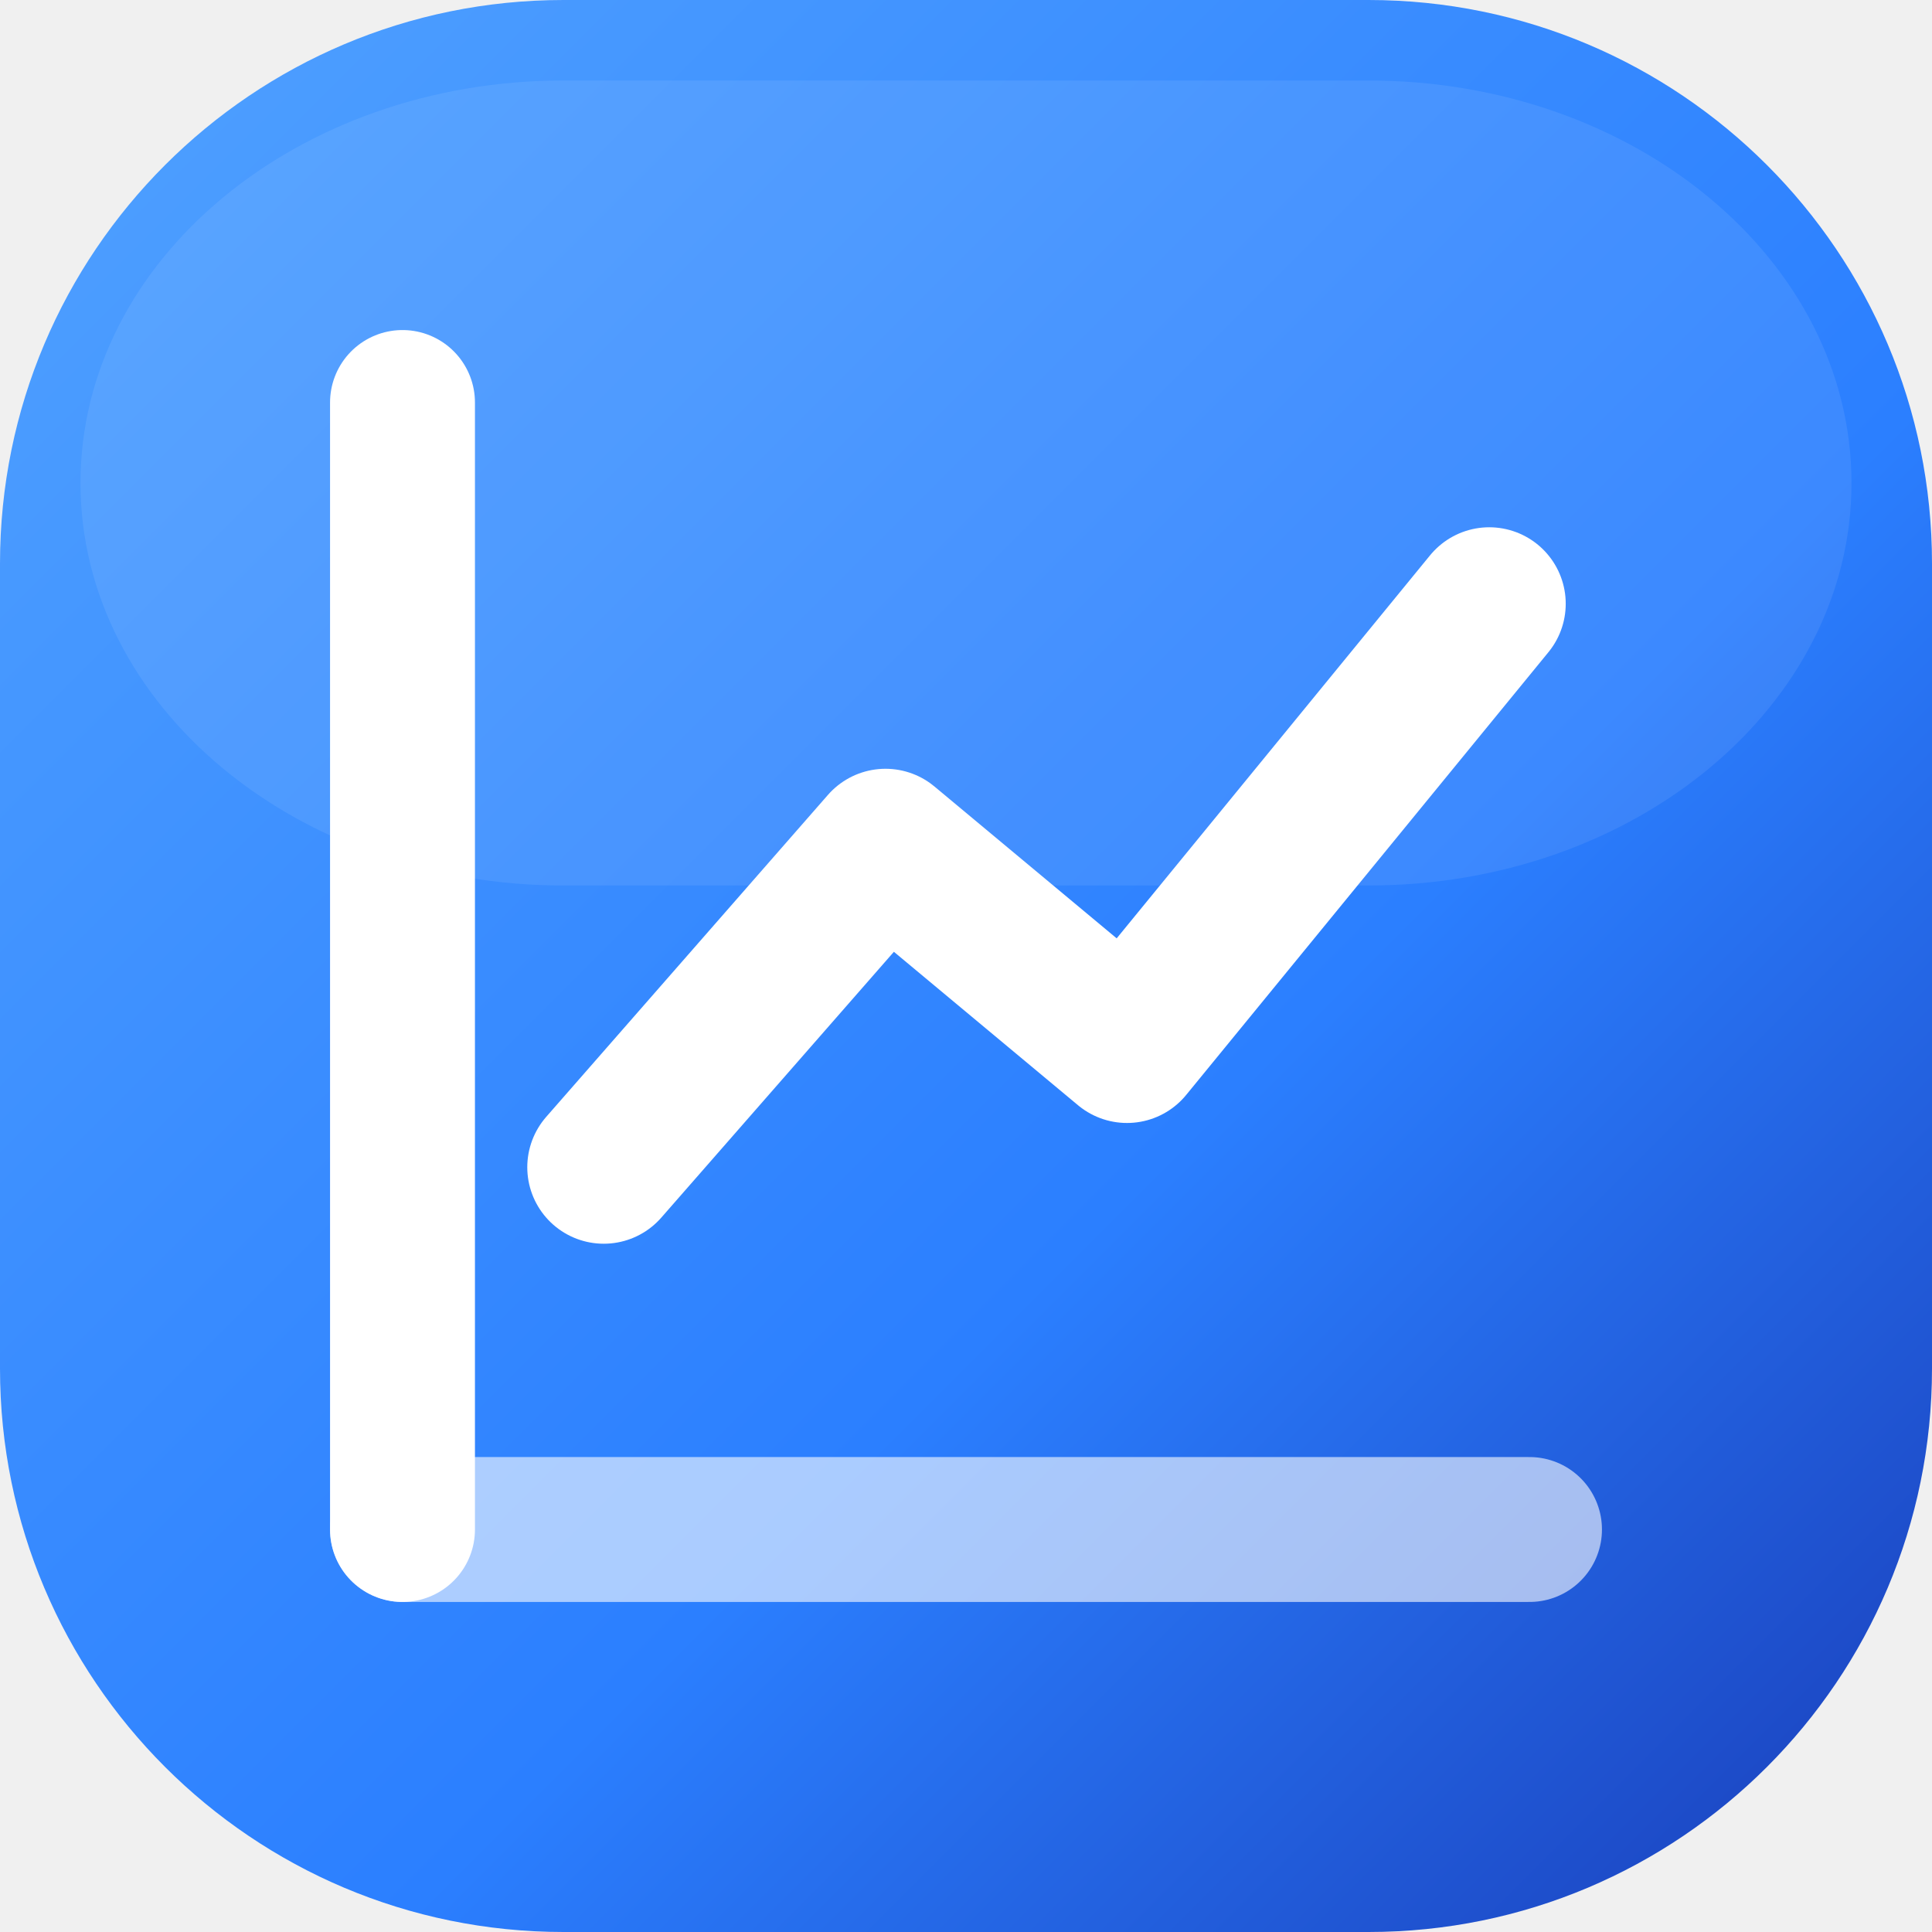
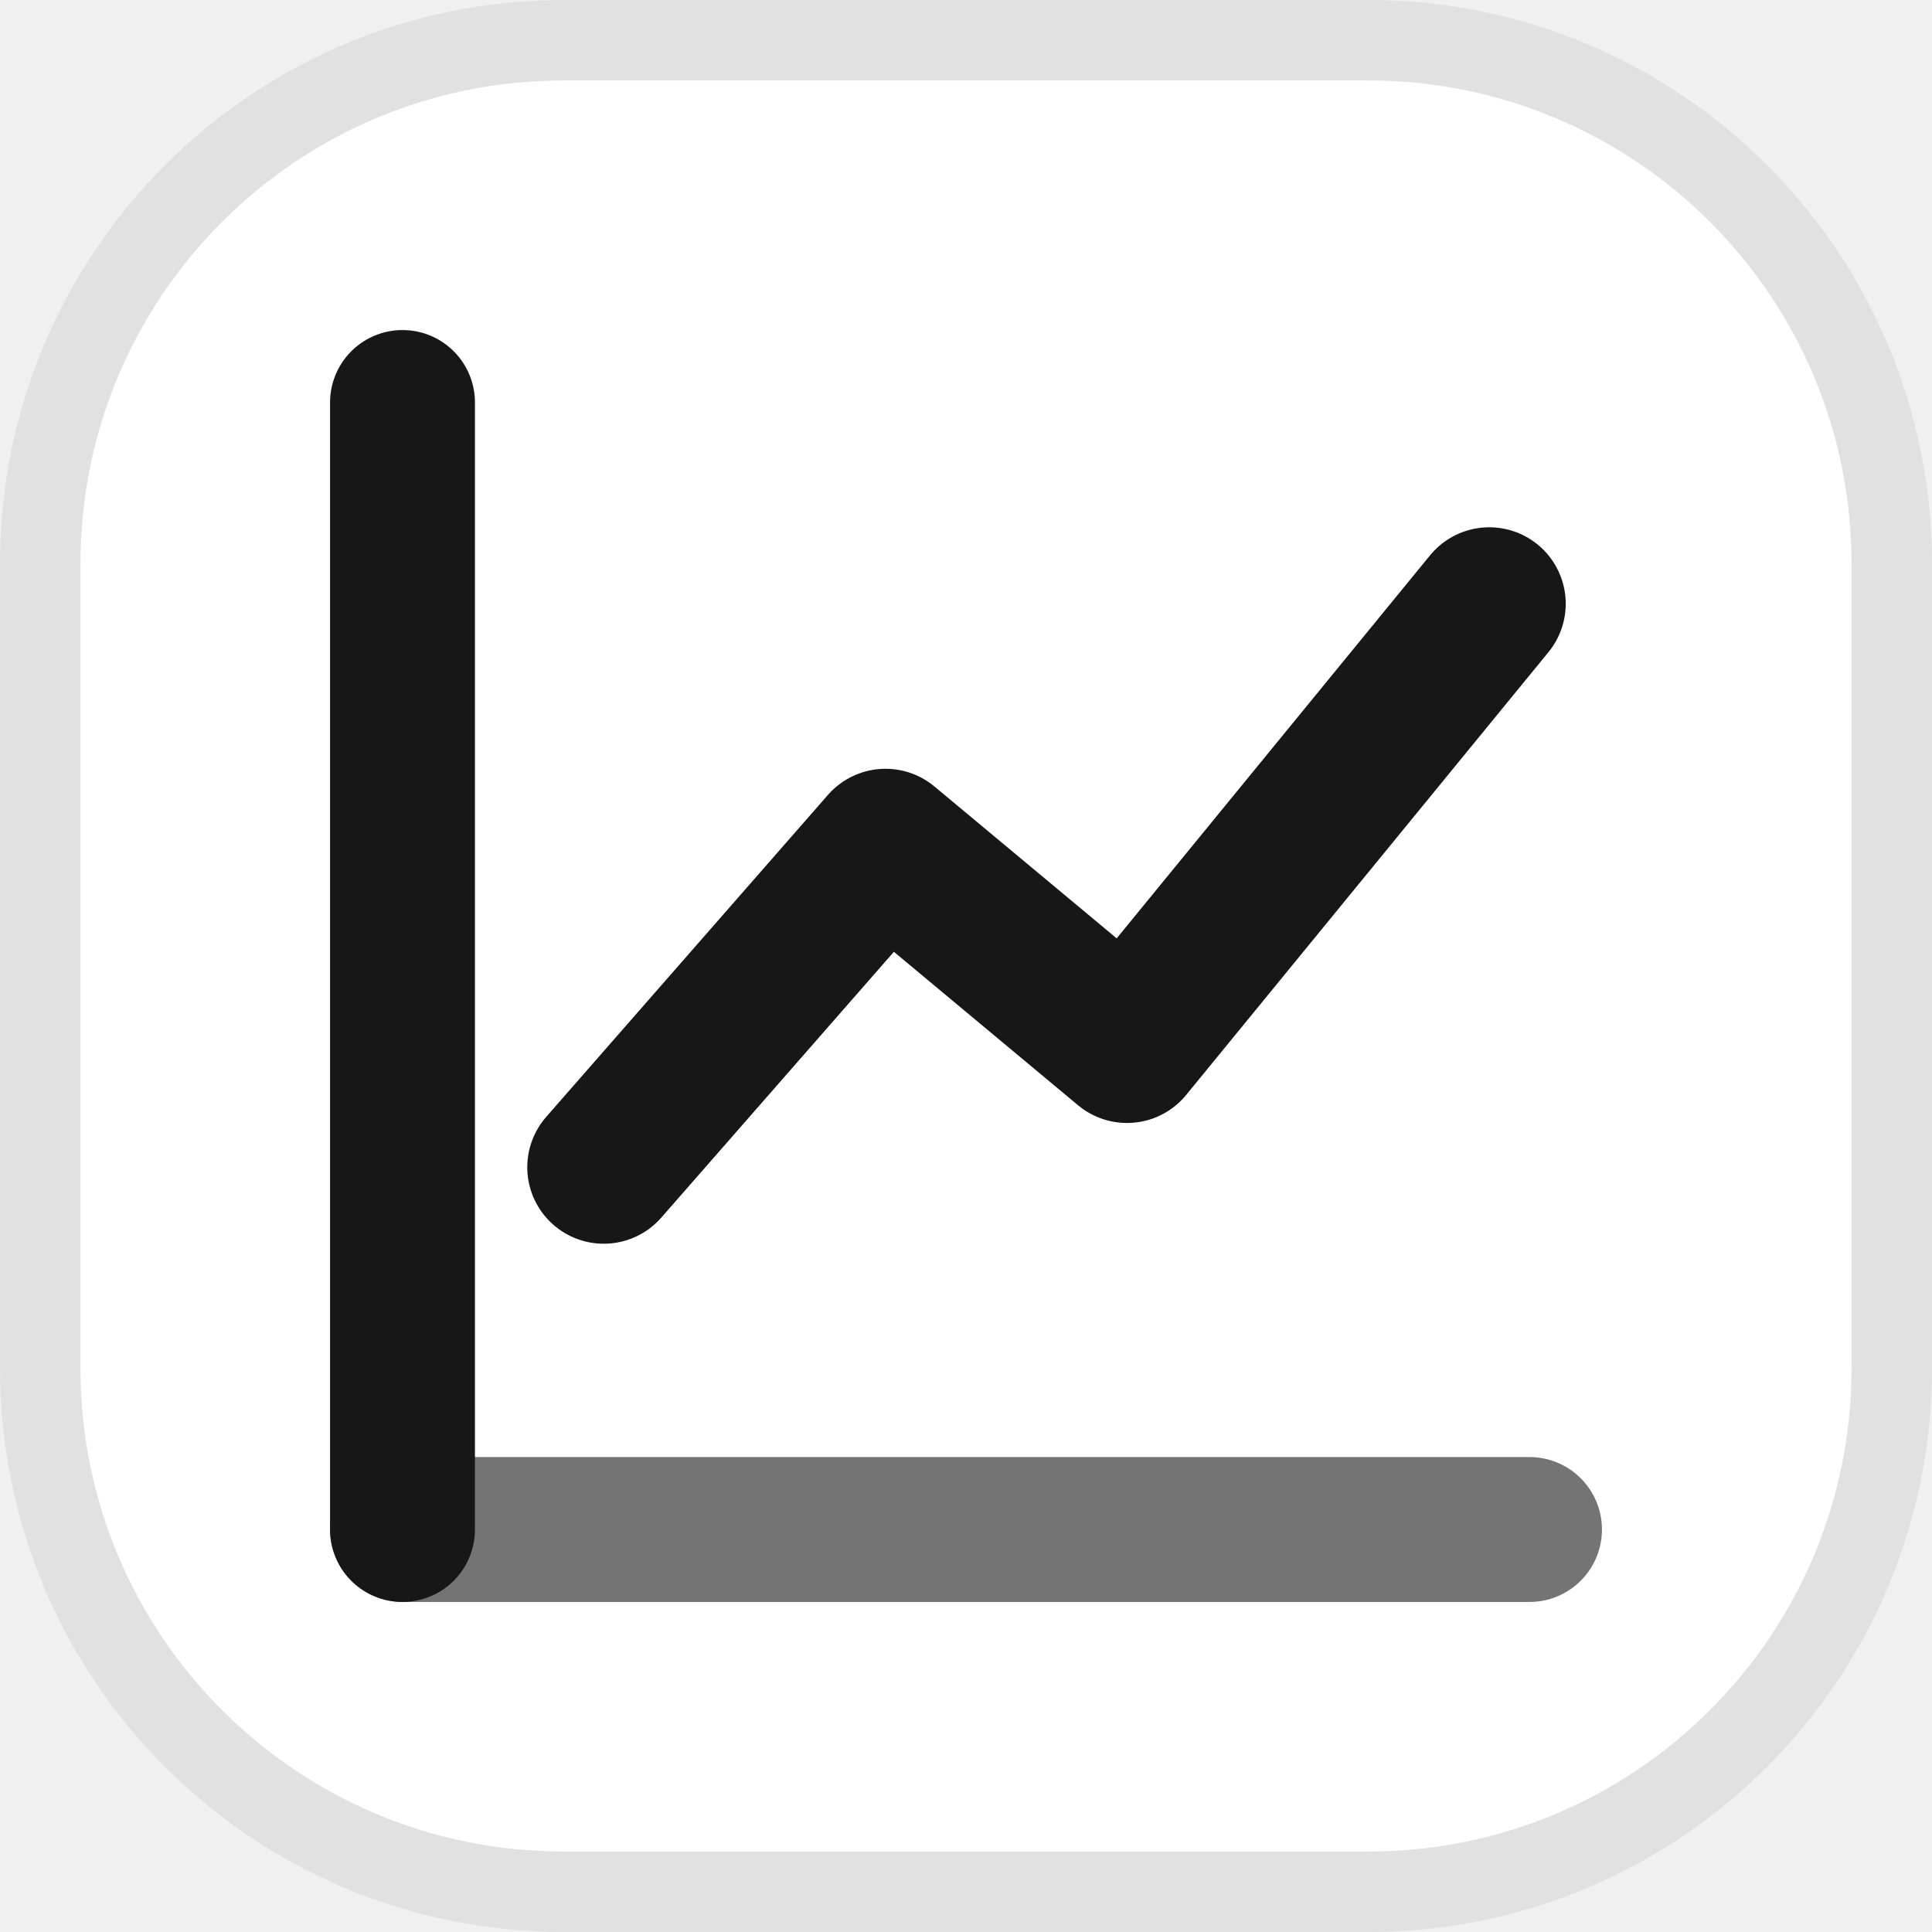
<svg xmlns="http://www.w3.org/2000/svg" viewBox="0 0 24 24">
-   <defs>
-     <linearGradient id="g" x1="0" y1="0" x2="1" y2="1">
-       <stop offset="0" stop-color="#51a2ff" />
-       <stop offset="0.6" stop-color="#2b7fff" />
-       <stop offset="1" stop-color="#193cb8" />
-     </linearGradient>
-   </defs>
-   <rect x="0" y="0" width="24" height="24" rx="7" fill="url(#g)" />
-   <rect x="1" y="1" width="22" height="10" rx="6" fill="white" opacity="0.08" />
-   <path d="M5 19V5" stroke="white" stroke-width="1.8" stroke-linecap="round" />
-   <path d="M5 19h14" stroke="white" stroke-width="1.8" stroke-linecap="round" opacity="0.6" />
-   <path d="M7.5 14.5l3.5-4 3 2.5 4.5-5.5" fill="none" stroke="white" stroke-width="1.9" stroke-linecap="round" stroke-linejoin="round" />
+   <rect x="0" y="0" width="24" height="24" rx="7" fill="#ffffff" />
+   <rect x="0.5" y="0.5" width="23" height="23" rx="6.5" fill="none" stroke="rgba(0,0,0,0.12)" />
+   <path d="M5 19V5" stroke="#171717" stroke-width="1.8" stroke-linecap="round" />
+   <path d="M5 19h14" stroke="#171717" stroke-width="1.8" stroke-linecap="round" opacity="0.6" />
+   <path d="M7.5 14.5l3.5-4 3 2.5 4.5-5.5" fill="none" stroke="#171717" stroke-width="1.9" stroke-linecap="round" stroke-linejoin="round" />
</svg>
